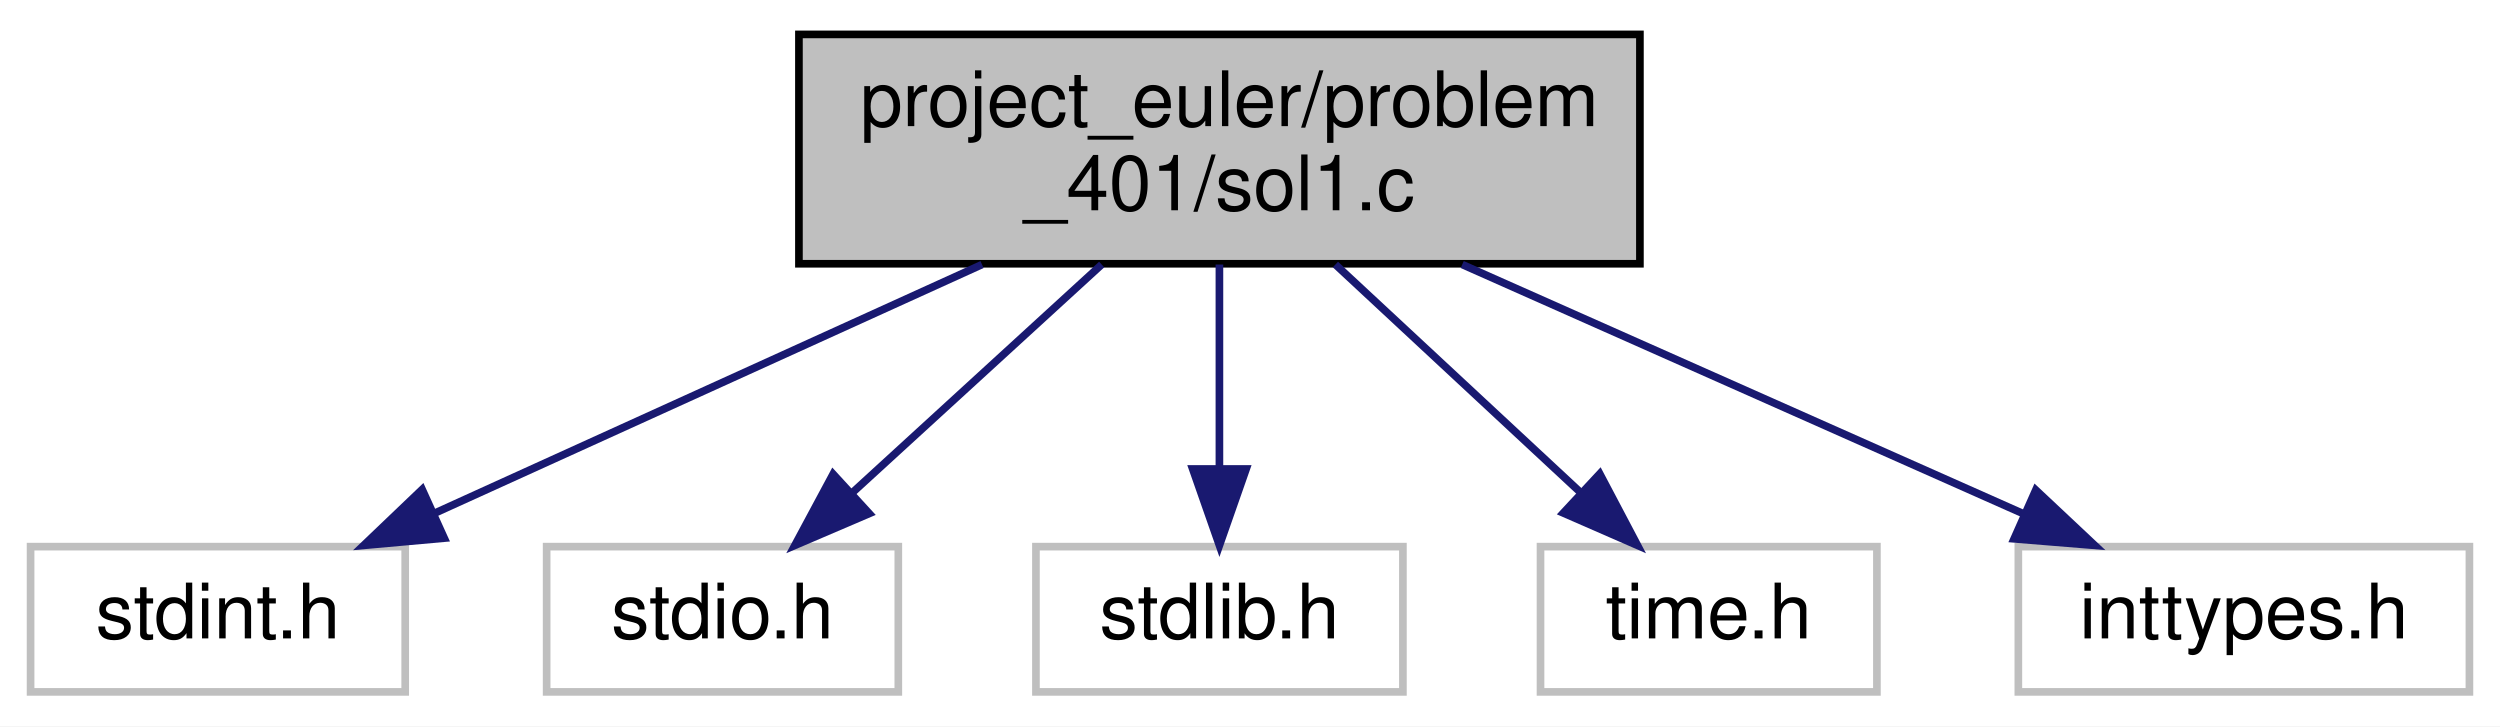
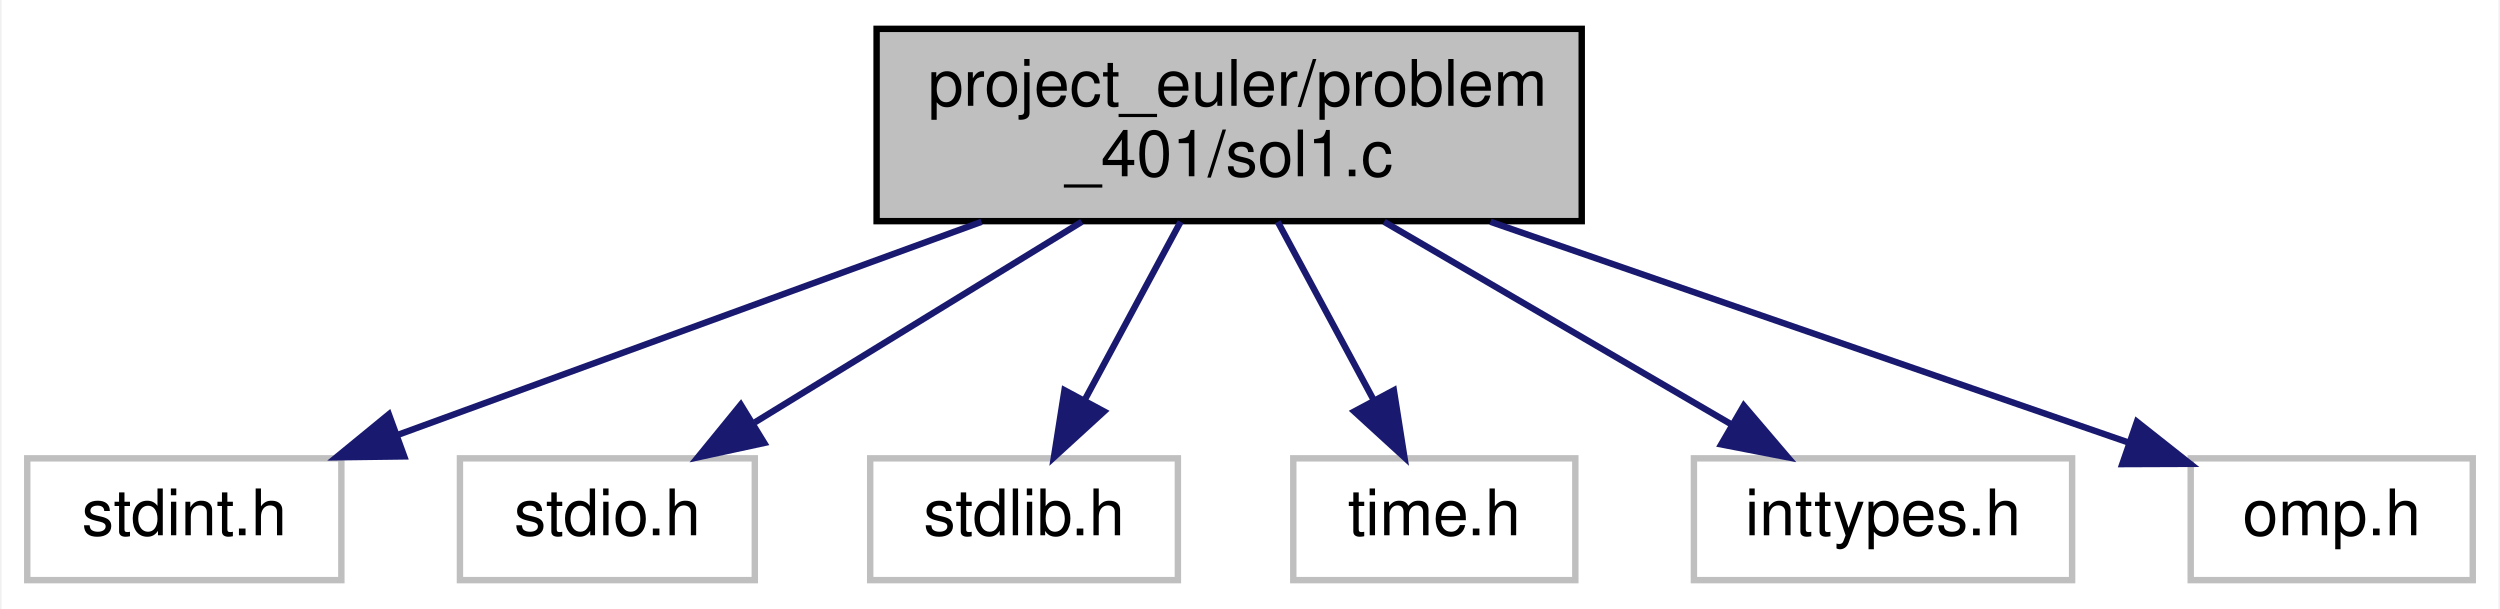
- <svg xmlns="http://www.w3.org/2000/svg" xmlns:xlink="http://www.w3.org/1999/xlink" width="327pt" height="95pt" viewBox="0.00 0.00 327.00 95.00">
+ <svg xmlns="http://www.w3.org/2000/svg" xmlns:xlink="http://www.w3.org/1999/xlink" width="390pt" height="95pt" viewBox="0.00 0.00 389.50 95.00">
  <g id="graph0" class="graph" transform="scale(1 1) rotate(0) translate(4 91)">
-     <polygon fill="white" stroke="transparent" points="-4,4 -4,-91 323,-91 323,4 -4,4" />
+     <polygon fill="white" stroke="transparent" points="-4,4 -4,-91 385.5,-91 385.5,4 -4,4" />
    <g id="node1" class="node">
      <g id="a_node1">
        <a xlink:title="Problem 401 solution - Sum of squares of divisors">
-           <polygon fill="#bfbfbf" stroke="black" points="100.5,-56.5 100.5,-86.5 210.5,-86.5 210.5,-56.5 100.5,-56.5" />
-           <text text-anchor="start" x="108.5" y="-74.5" font-family="Helvetica,sans-Serif" font-size="10.00">project_euler/problem</text>
-           <text text-anchor="middle" x="155.5" y="-63.5" font-family="Helvetica,sans-Serif" font-size="10.00">_401/sol1.c</text>
+           <polygon fill="#bfbfbf" stroke="black" points="132.5,-56.5 132.5,-86.5 242.5,-86.5 242.5,-56.5 132.5,-56.5" />
+           <text text-anchor="start" x="140.5" y="-74.5" font-family="Helvetica,sans-Serif" font-size="10.00">project_euler/problem</text>
+           <text text-anchor="middle" x="187.5" y="-63.5" font-family="Helvetica,sans-Serif" font-size="10.00">_401/sol1.c</text>
        </a>
      </g>
    </g>
    <g id="node2" class="node">
      <g id="a_node2">
        <a xlink:title=" ">
          <polygon fill="white" stroke="#bfbfbf" points="0,-0.5 0,-19.5 49,-19.5 49,-0.5 0,-0.5" />
          <text text-anchor="middle" x="24.5" y="-7.5" font-family="Helvetica,sans-Serif" font-size="10.00">stdint.h</text>
        </a>
      </g>
    </g>
    <g id="edge1" class="edge">
-       <path fill="none" stroke="midnightblue" d="M124.45,-56.4C102.77,-46.55 74.04,-33.5 52.95,-23.92" />
-       <polygon fill="midnightblue" stroke="midnightblue" points="54.11,-20.61 43.56,-19.66 51.22,-26.98 54.11,-20.61" />
+       <path fill="none" stroke="midnightblue" d="M148.87,-56.4C121.16,-46.28 84.19,-32.79 57.78,-23.15" />
+       <polygon fill="midnightblue" stroke="midnightblue" points="58.81,-19.8 48.22,-19.66 56.41,-26.37 58.81,-19.8" />
    </g>
    <g id="node3" class="node">
      <g id="a_node3">
        <a xlink:title=" ">
          <polygon fill="white" stroke="#bfbfbf" points="67.5,-0.5 67.5,-19.5 113.5,-19.5 113.5,-0.5 67.5,-0.5" />
          <text text-anchor="middle" x="90.5" y="-7.5" font-family="Helvetica,sans-Serif" font-size="10.00">stdio.h</text>
        </a>
      </g>
    </g>
    <g id="edge2" class="edge">
-       <path fill="none" stroke="midnightblue" d="M140.1,-56.4C130.26,-47.4 117.51,-35.72 107.39,-26.47" />
-       <polygon fill="midnightblue" stroke="midnightblue" points="109.7,-23.83 99.96,-19.66 104.97,-28.99 109.7,-23.83" />
+       <path fill="none" stroke="midnightblue" d="M164.51,-56.4C149.11,-46.95 128.91,-34.56 113.5,-25.11" />
+       <polygon fill="midnightblue" stroke="midnightblue" points="114.97,-21.9 104.61,-19.66 111.31,-27.87 114.97,-21.9" />
    </g>
    <g id="node4" class="node">
      <g id="a_node4">
        <a xlink:title=" ">
          <polygon fill="white" stroke="#bfbfbf" points="131.5,-0.5 131.5,-19.5 179.5,-19.5 179.5,-0.5 131.5,-0.5" />
          <text text-anchor="middle" x="155.5" y="-7.5" font-family="Helvetica,sans-Serif" font-size="10.00">stdlib.h</text>
        </a>
      </g>
    </g>
    <g id="edge3" class="edge">
-       <path fill="none" stroke="midnightblue" d="M155.5,-56.4C155.5,-48.47 155.5,-38.46 155.5,-29.86" />
-       <polygon fill="midnightblue" stroke="midnightblue" points="159,-29.66 155.5,-19.66 152,-29.66 159,-29.66" />
+       <path fill="none" stroke="midnightblue" d="M179.92,-56.4C175.46,-48.11 169.78,-37.55 165.02,-28.71" />
+       <polygon fill="midnightblue" stroke="midnightblue" points="167.98,-26.81 160.16,-19.66 161.81,-30.12 167.98,-26.81" />
    </g>
    <g id="node5" class="node">
      <g id="a_node5">
        <a xlink:title=" ">
          <polygon fill="white" stroke="#bfbfbf" points="197.5,-0.5 197.5,-19.5 241.5,-19.5 241.5,-0.5 197.5,-0.5" />
          <text text-anchor="middle" x="219.5" y="-7.5" font-family="Helvetica,sans-Serif" font-size="10.00">time.h</text>
        </a>
      </g>
    </g>
    <g id="edge4" class="edge">
-       <path fill="none" stroke="midnightblue" d="M170.67,-56.4C180.25,-47.49 192.66,-35.95 202.57,-26.74" />
-       <polygon fill="midnightblue" stroke="midnightblue" points="205.25,-29.03 210.19,-19.66 200.48,-23.9 205.25,-29.03" />
+       <path fill="none" stroke="midnightblue" d="M195.08,-56.4C199.54,-48.11 205.22,-37.55 209.98,-28.71" />
+       <polygon fill="midnightblue" stroke="midnightblue" points="213.19,-30.12 214.84,-19.66 207.02,-26.81 213.19,-30.12" />
    </g>
    <g id="node6" class="node">
      <g id="a_node6">
        <a xlink:title=" ">
          <polygon fill="white" stroke="#bfbfbf" points="260,-0.5 260,-19.5 319,-19.5 319,-0.5 260,-0.5" />
          <text text-anchor="middle" x="289.5" y="-7.5" font-family="Helvetica,sans-Serif" font-size="10.00">inttypes.h</text>
        </a>
      </g>
    </g>
    <g id="edge5" class="edge">
-       <path fill="none" stroke="midnightblue" d="M187.26,-56.4C209.54,-46.51 239.09,-33.38 260.69,-23.79" />
-       <polygon fill="midnightblue" stroke="midnightblue" points="262.28,-26.91 270,-19.66 259.44,-20.52 262.28,-26.91" />
+       <path fill="none" stroke="midnightblue" d="M211.67,-56.4C228.02,-46.86 249.51,-34.32 265.77,-24.84" />
+       <polygon fill="midnightblue" stroke="midnightblue" points="267.78,-27.72 274.66,-19.66 264.26,-21.67 267.78,-27.72" />
+     </g>
+     <g id="node7" class="node">
+       <g id="a_node7">
+         <a xlink:title=" ">
+           <polygon fill="white" stroke="#bfbfbf" points="337.5,-0.5 337.5,-19.5 381.5,-19.5 381.5,-0.5 337.5,-0.5" />
+           <text text-anchor="middle" x="359.5" y="-7.5" font-family="Helvetica,sans-Serif" font-size="10.00">omp.h</text>
+         </a>
+       </g>
+     </g>
+     <g id="edge6" class="edge">
+       <path fill="none" stroke="midnightblue" d="M228.26,-56.4C258.7,-45.87 299.7,-31.69 327.73,-21.99" />
+       <polygon fill="midnightblue" stroke="midnightblue" points="329.11,-25.21 337.42,-18.64 326.83,-18.6 329.11,-25.21" />
    </g>
  </g>
</svg>
